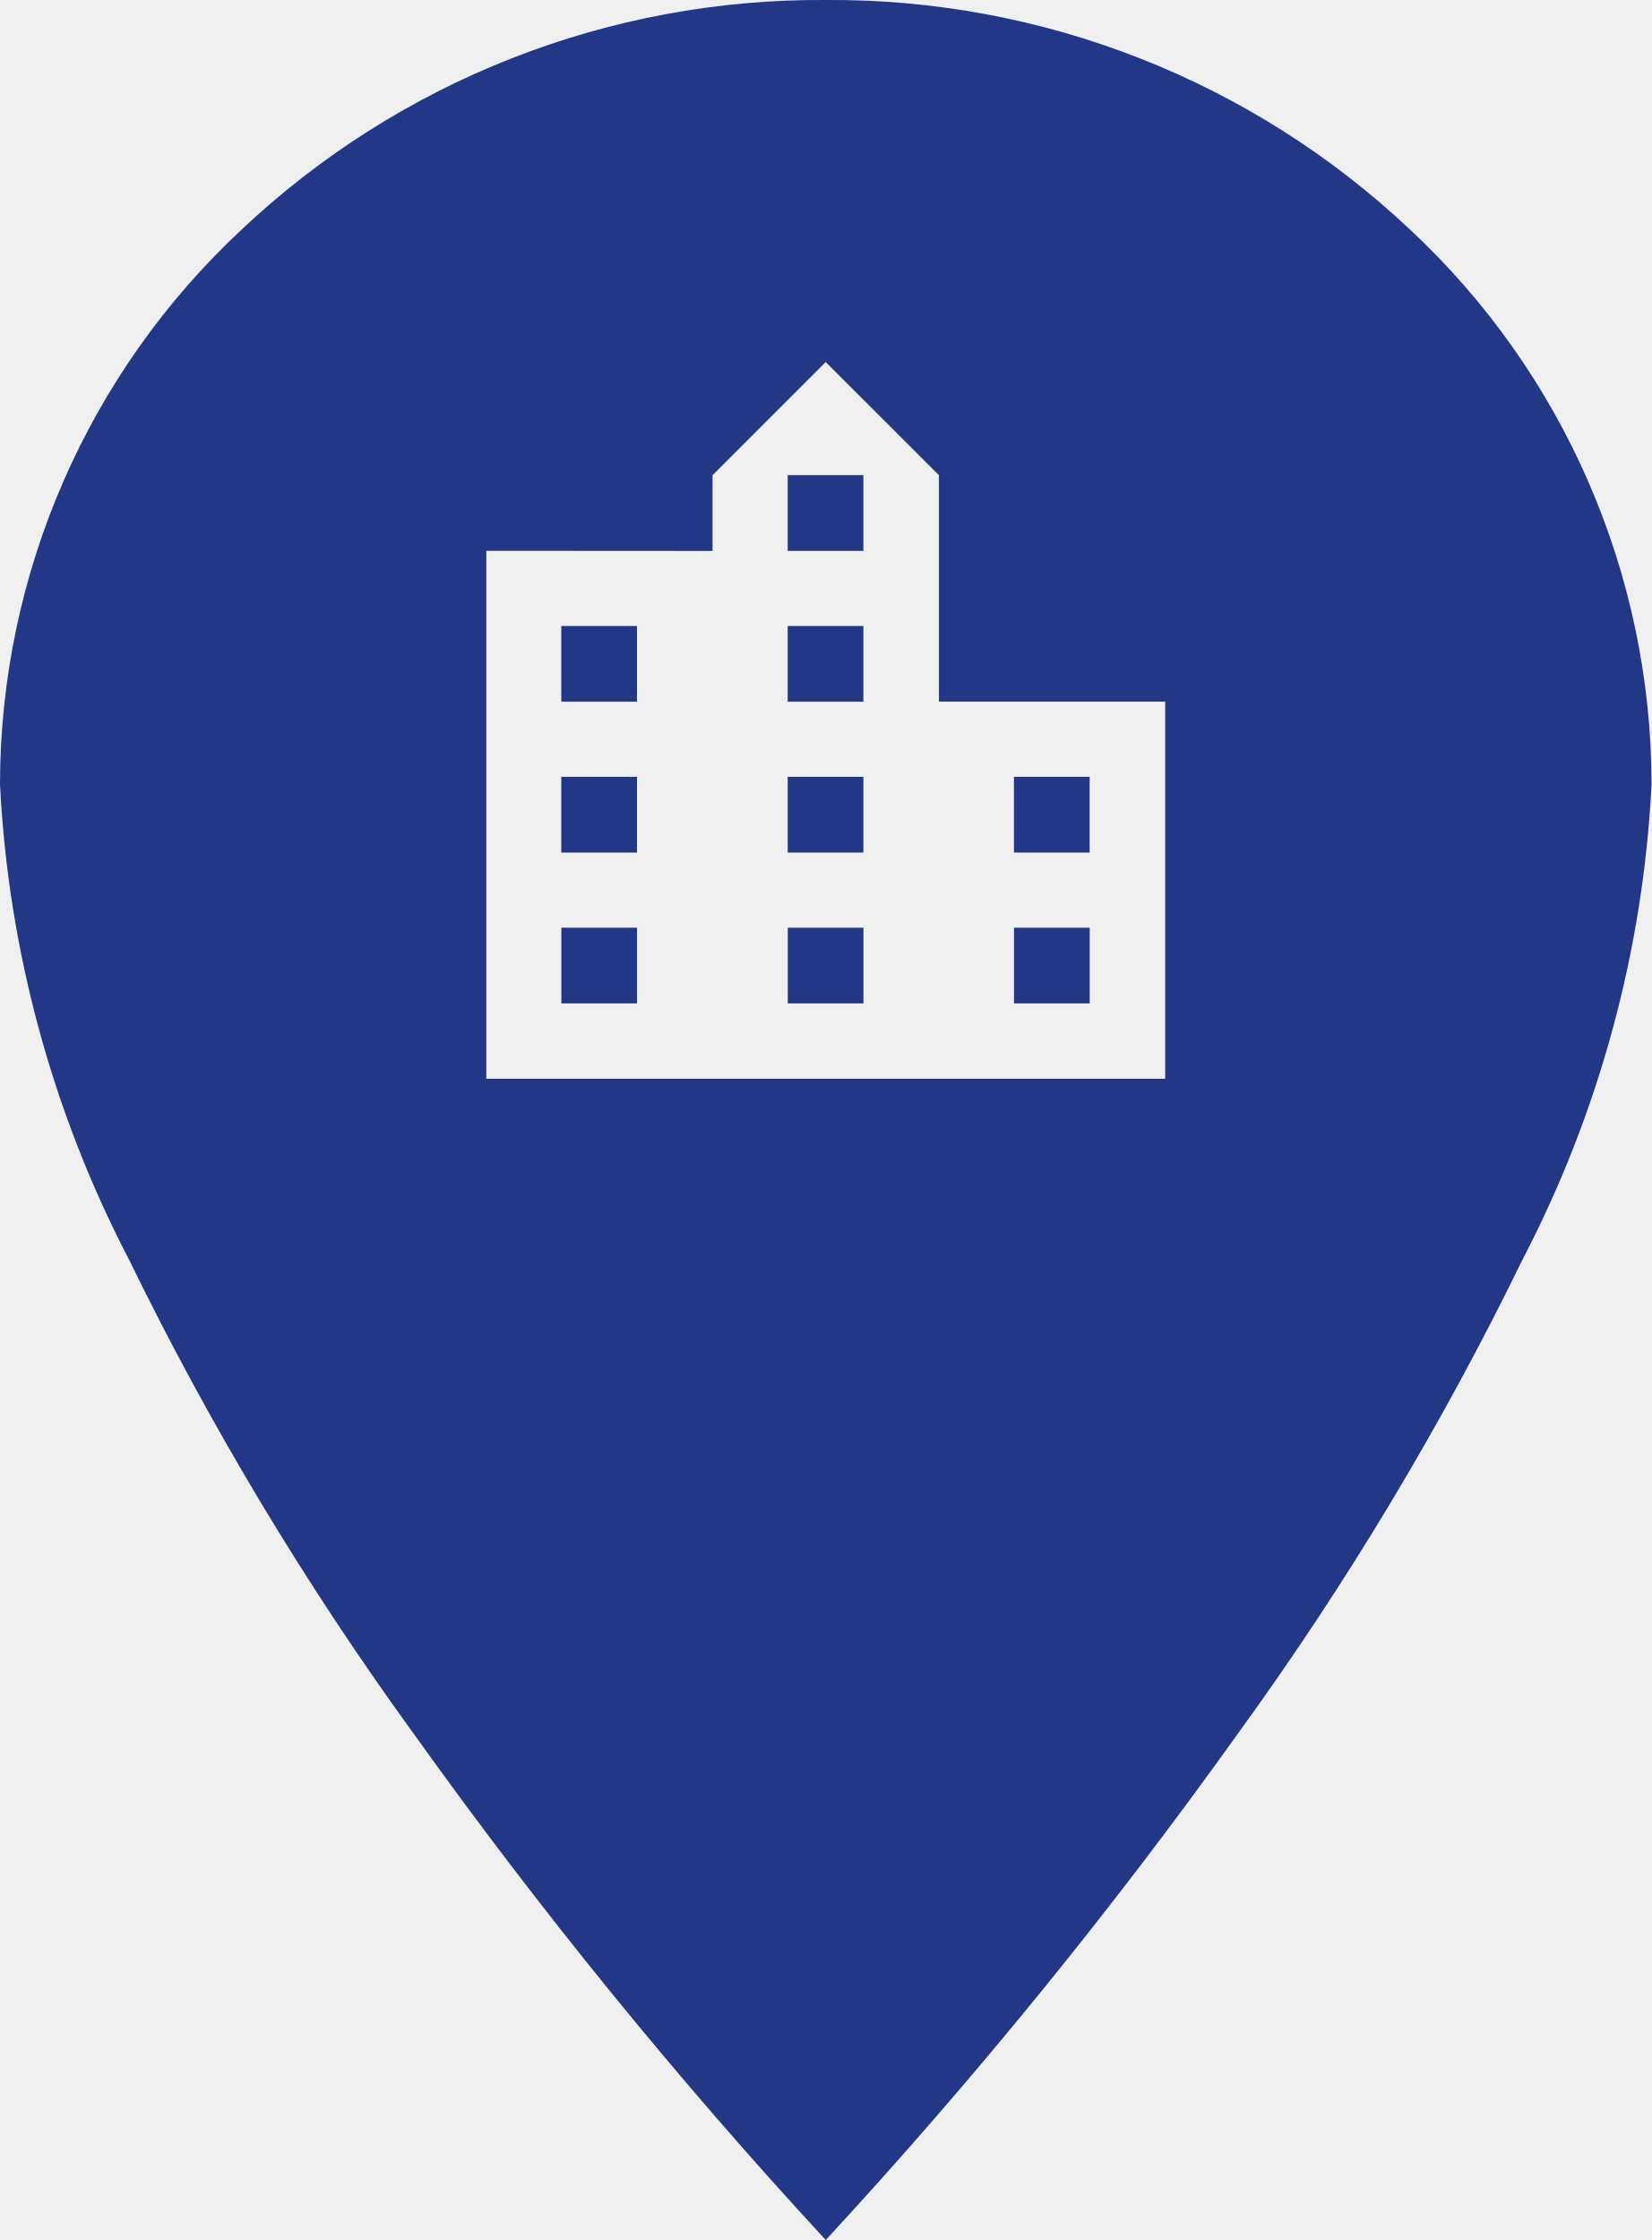
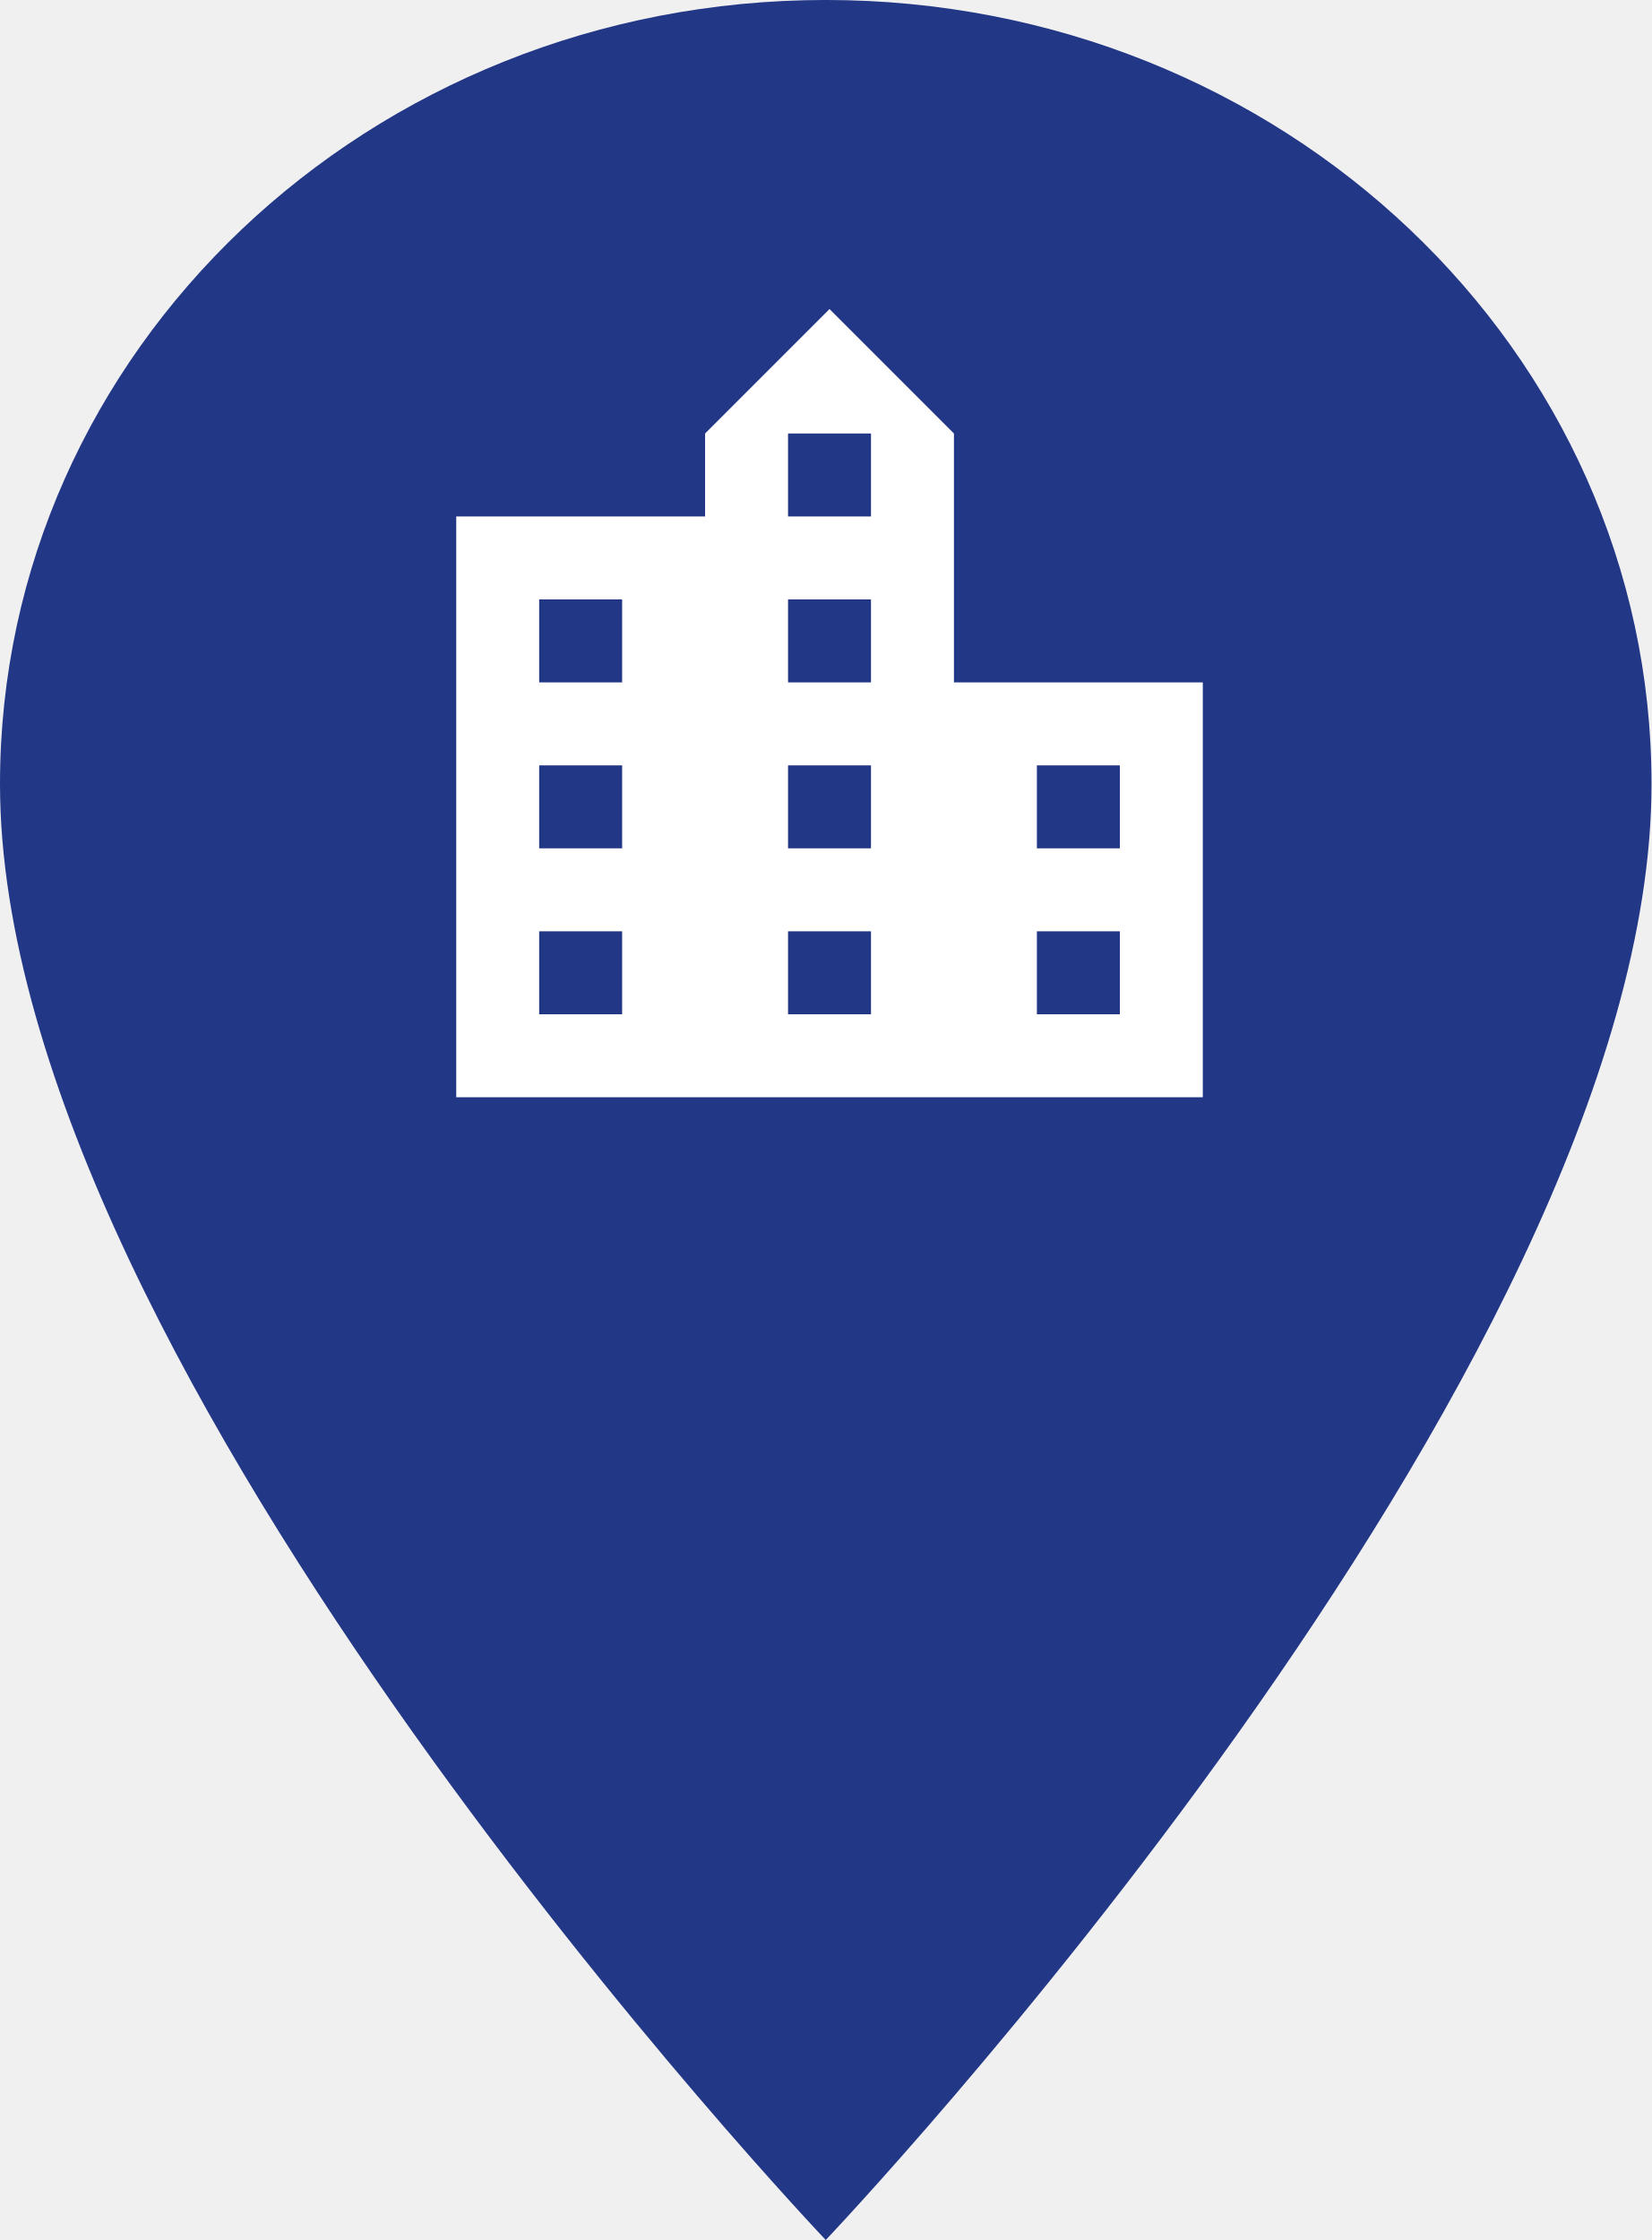
- <svg xmlns="http://www.w3.org/2000/svg" id="Marker-Web" width="24" height="32.548" viewBox="0 0 24 32.548">
-   <path id="Ausschluss_3" data-name="Ausschluss 3" d="M-4094,5938.548h0a75.625,75.625,0,0,1-6-7.373,46.106,46.106,0,0,1-4.125-6.872,16.768,16.768,0,0,1-1.875-6.91,11.037,11.037,0,0,1,3.512-8.058A12.249,12.249,0,0,1-4094,5906a12.254,12.254,0,0,1,8.489,3.334,11.036,11.036,0,0,1,3.512,8.058,16.758,16.758,0,0,1-1.875,6.91,46.056,46.056,0,0,1-4.125,6.872,75.6,75.6,0,0,1-6,7.373Zm-4.933-24.545v7.672h9.866v-5.48h-3.288v-3.29l-1.646-1.644-1.644,1.644v1.1Zm8.769,6.577h-1.1v-1.1h1.1v1.1Zm-3.288,0h-1.1v-1.1h1.1v1.1Zm-3.29,0h-1.1v-1.1h1.1v1.1Zm6.577-2.192h-1.1v-1.1h1.1v1.1Zm-3.288,0h-1.1v-1.1h1.1v1.1Zm-3.29,0h-1.1v-1.1h1.1v1.1Zm3.29-2.192h-1.1v-1.1h1.1v1.1Zm-3.29,0h-1.1v-1.1h1.1v1.1Zm3.29-2.192h-1.1v-1.1h1.1v1.1Z" transform="translate(4106 -5906)" fill="#233787" />
-   <g id="location_city_black_24dp" transform="translate(5.422 4.166)">
-     <path id="Pfad_557" data-name="Pfad 557" d="M0,0H13.154V13.154H0Z" fill="none" />
+ <svg xmlns="http://www.w3.org/2000/svg" width="39.819" height="54" viewBox="0 0 39.819 54">
+   <g id="Gruppe_2126" data-name="Gruppe 2126" transform="translate(-2349 5377.177)">
+     <g id="Gruppe_2108" data-name="Gruppe 2108" transform="translate(-467 90.274)">
+       <path id="Differenzmenge_213" data-name="Differenzmenge 213" d="M19.909,0C8.9,0,0,8.451,0,18.9,0,33.075,19.909,54,19.909,54S39.819,33.075,39.819,18.9C39.819,8.451,30.916,0,19.909,0Z" transform="translate(2816 -5467.451)" fill="#233787" />
+     </g>
+     <g id="location_city_black_24dp" transform="translate(2357 -5371.726)">
+       <path id="Pfad_593" data-name="Pfad 593" d="M0,0H24V24H0Z" fill="none" />
+       <path id="Pfad_594" data-name="Pfad 594" d="M15,11V5L12,2,9,5V7H3V21H21V11ZM7,19H5V17H7Zm0-4H5V13H7Zm0-4H5V9H7Zm6,8H11V17h2Zm0-4H11V13h2Zm0-4H11V9h2Zm0-4H11V5h2Zm6,12H17V17h2Zm0-4H17V13h2Z" fill="#fff" />
+     </g>
  </g>
</svg>
